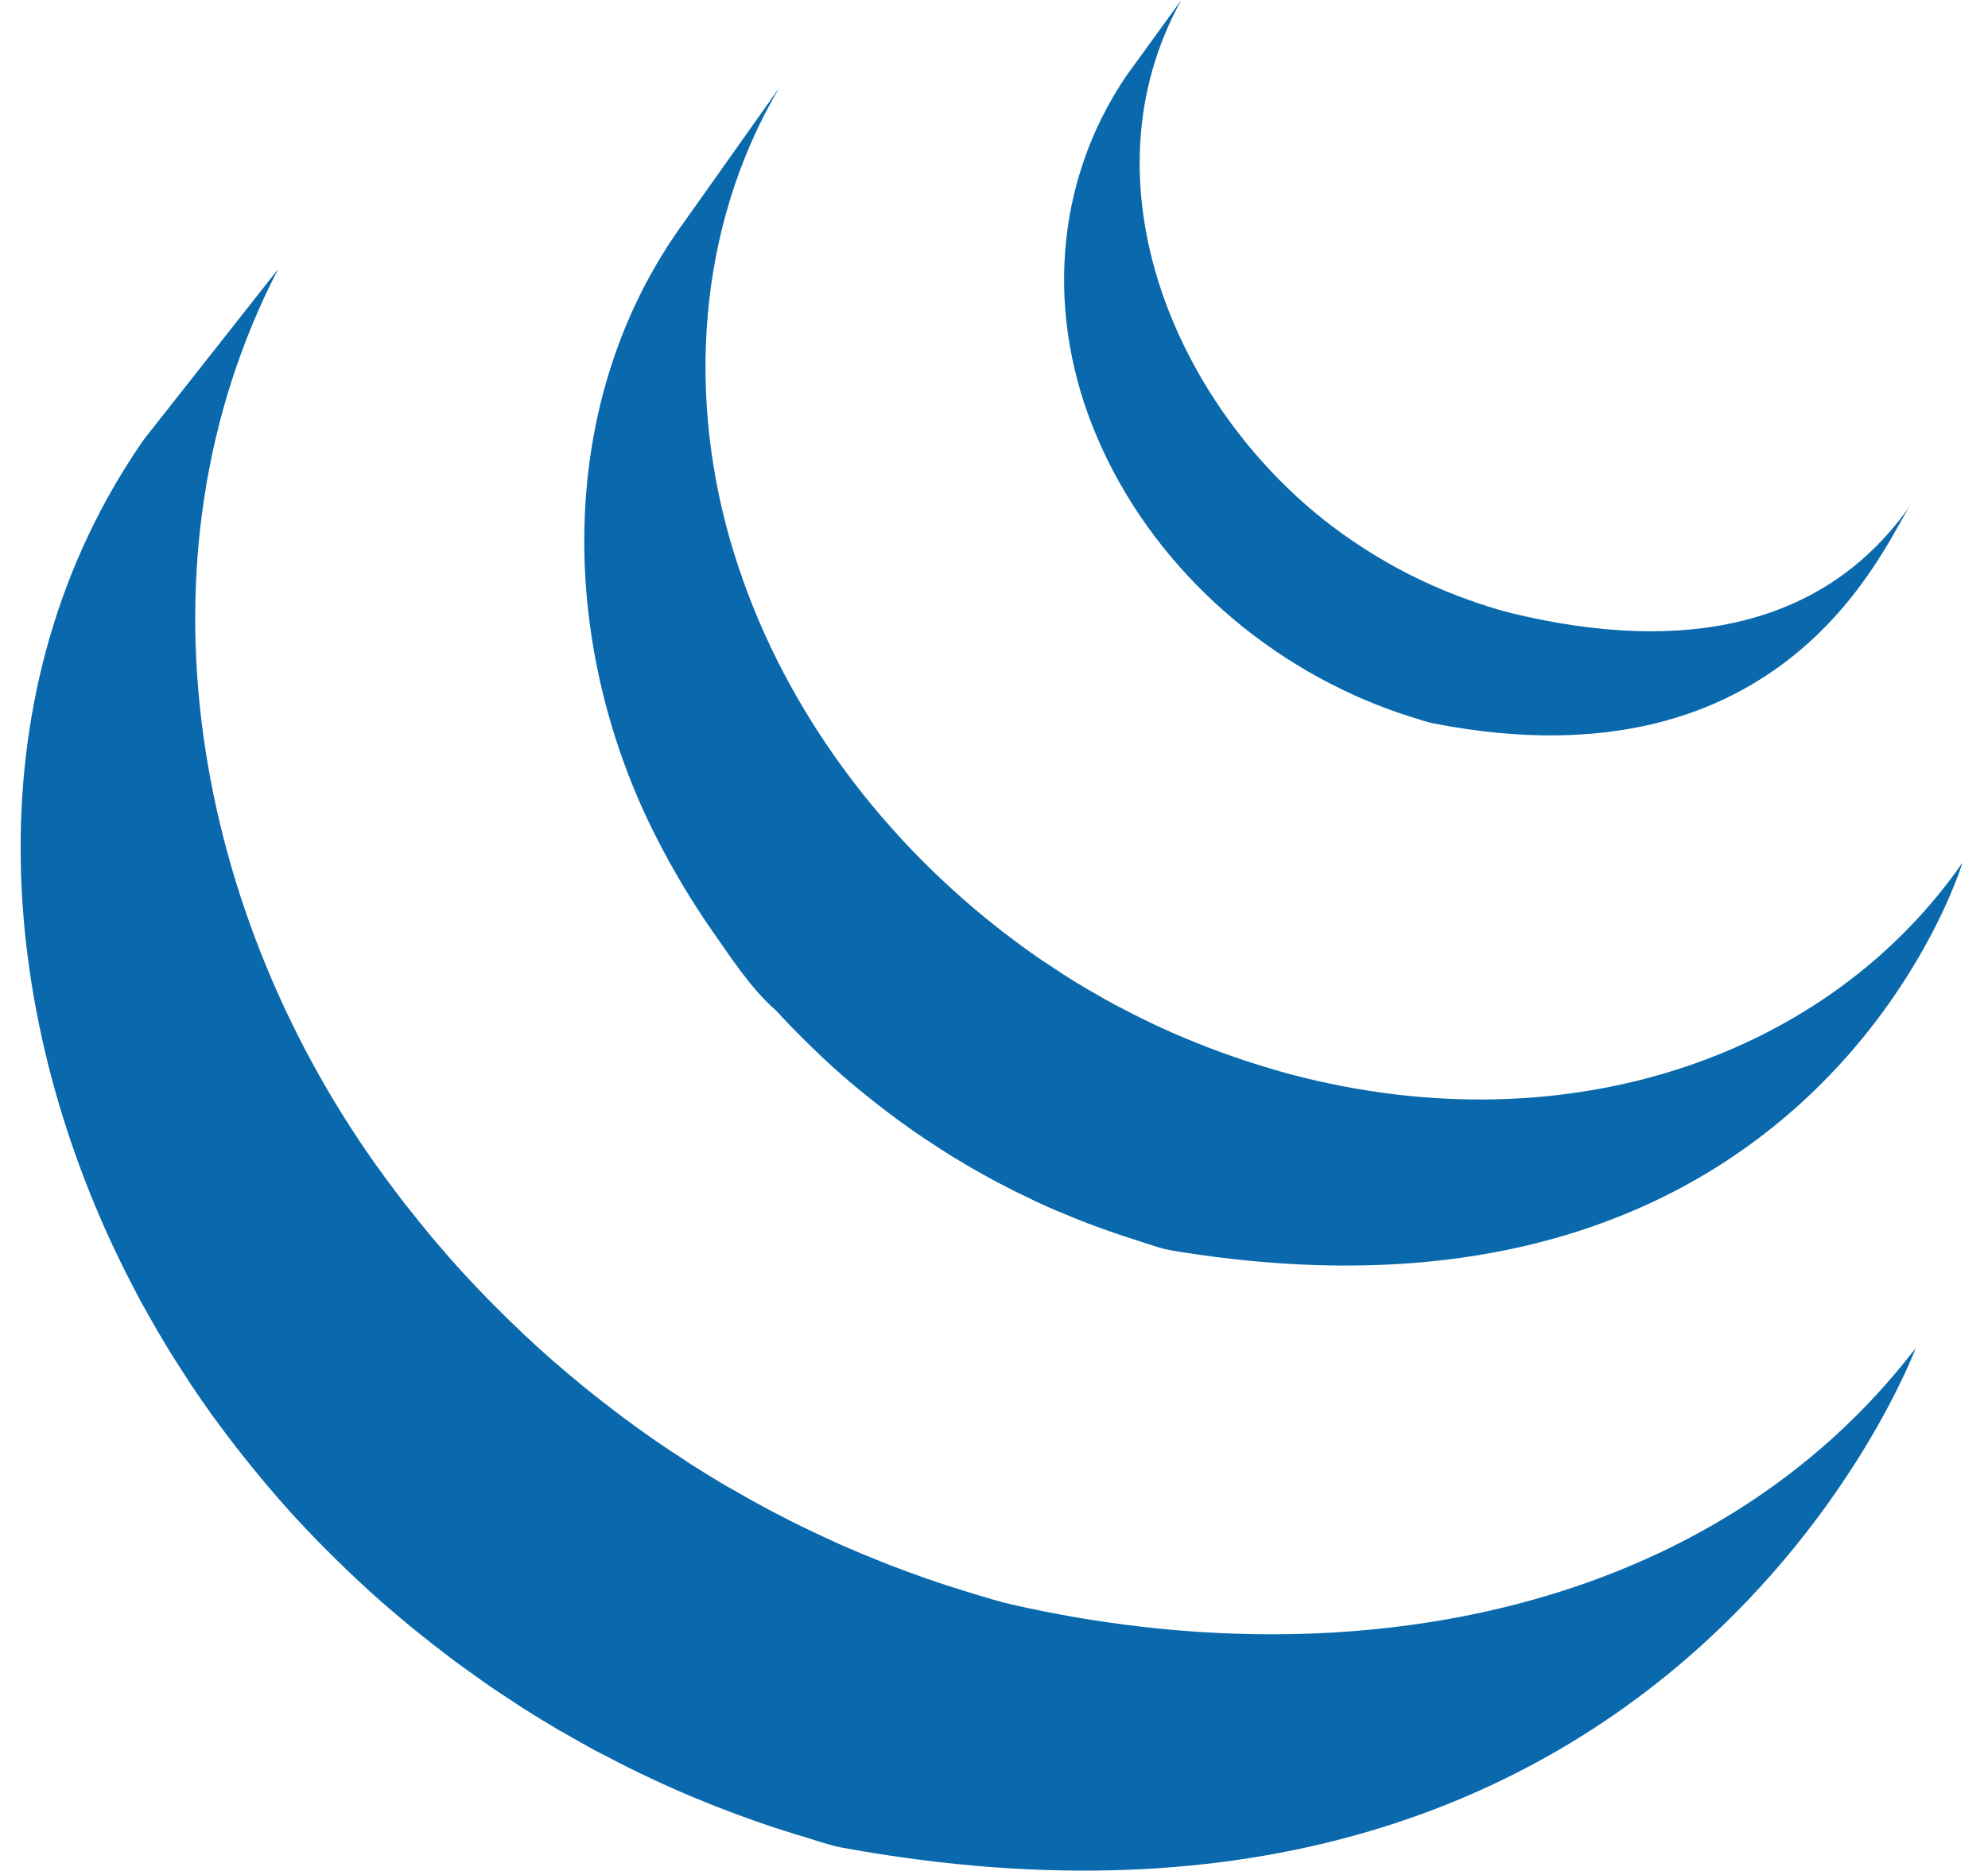
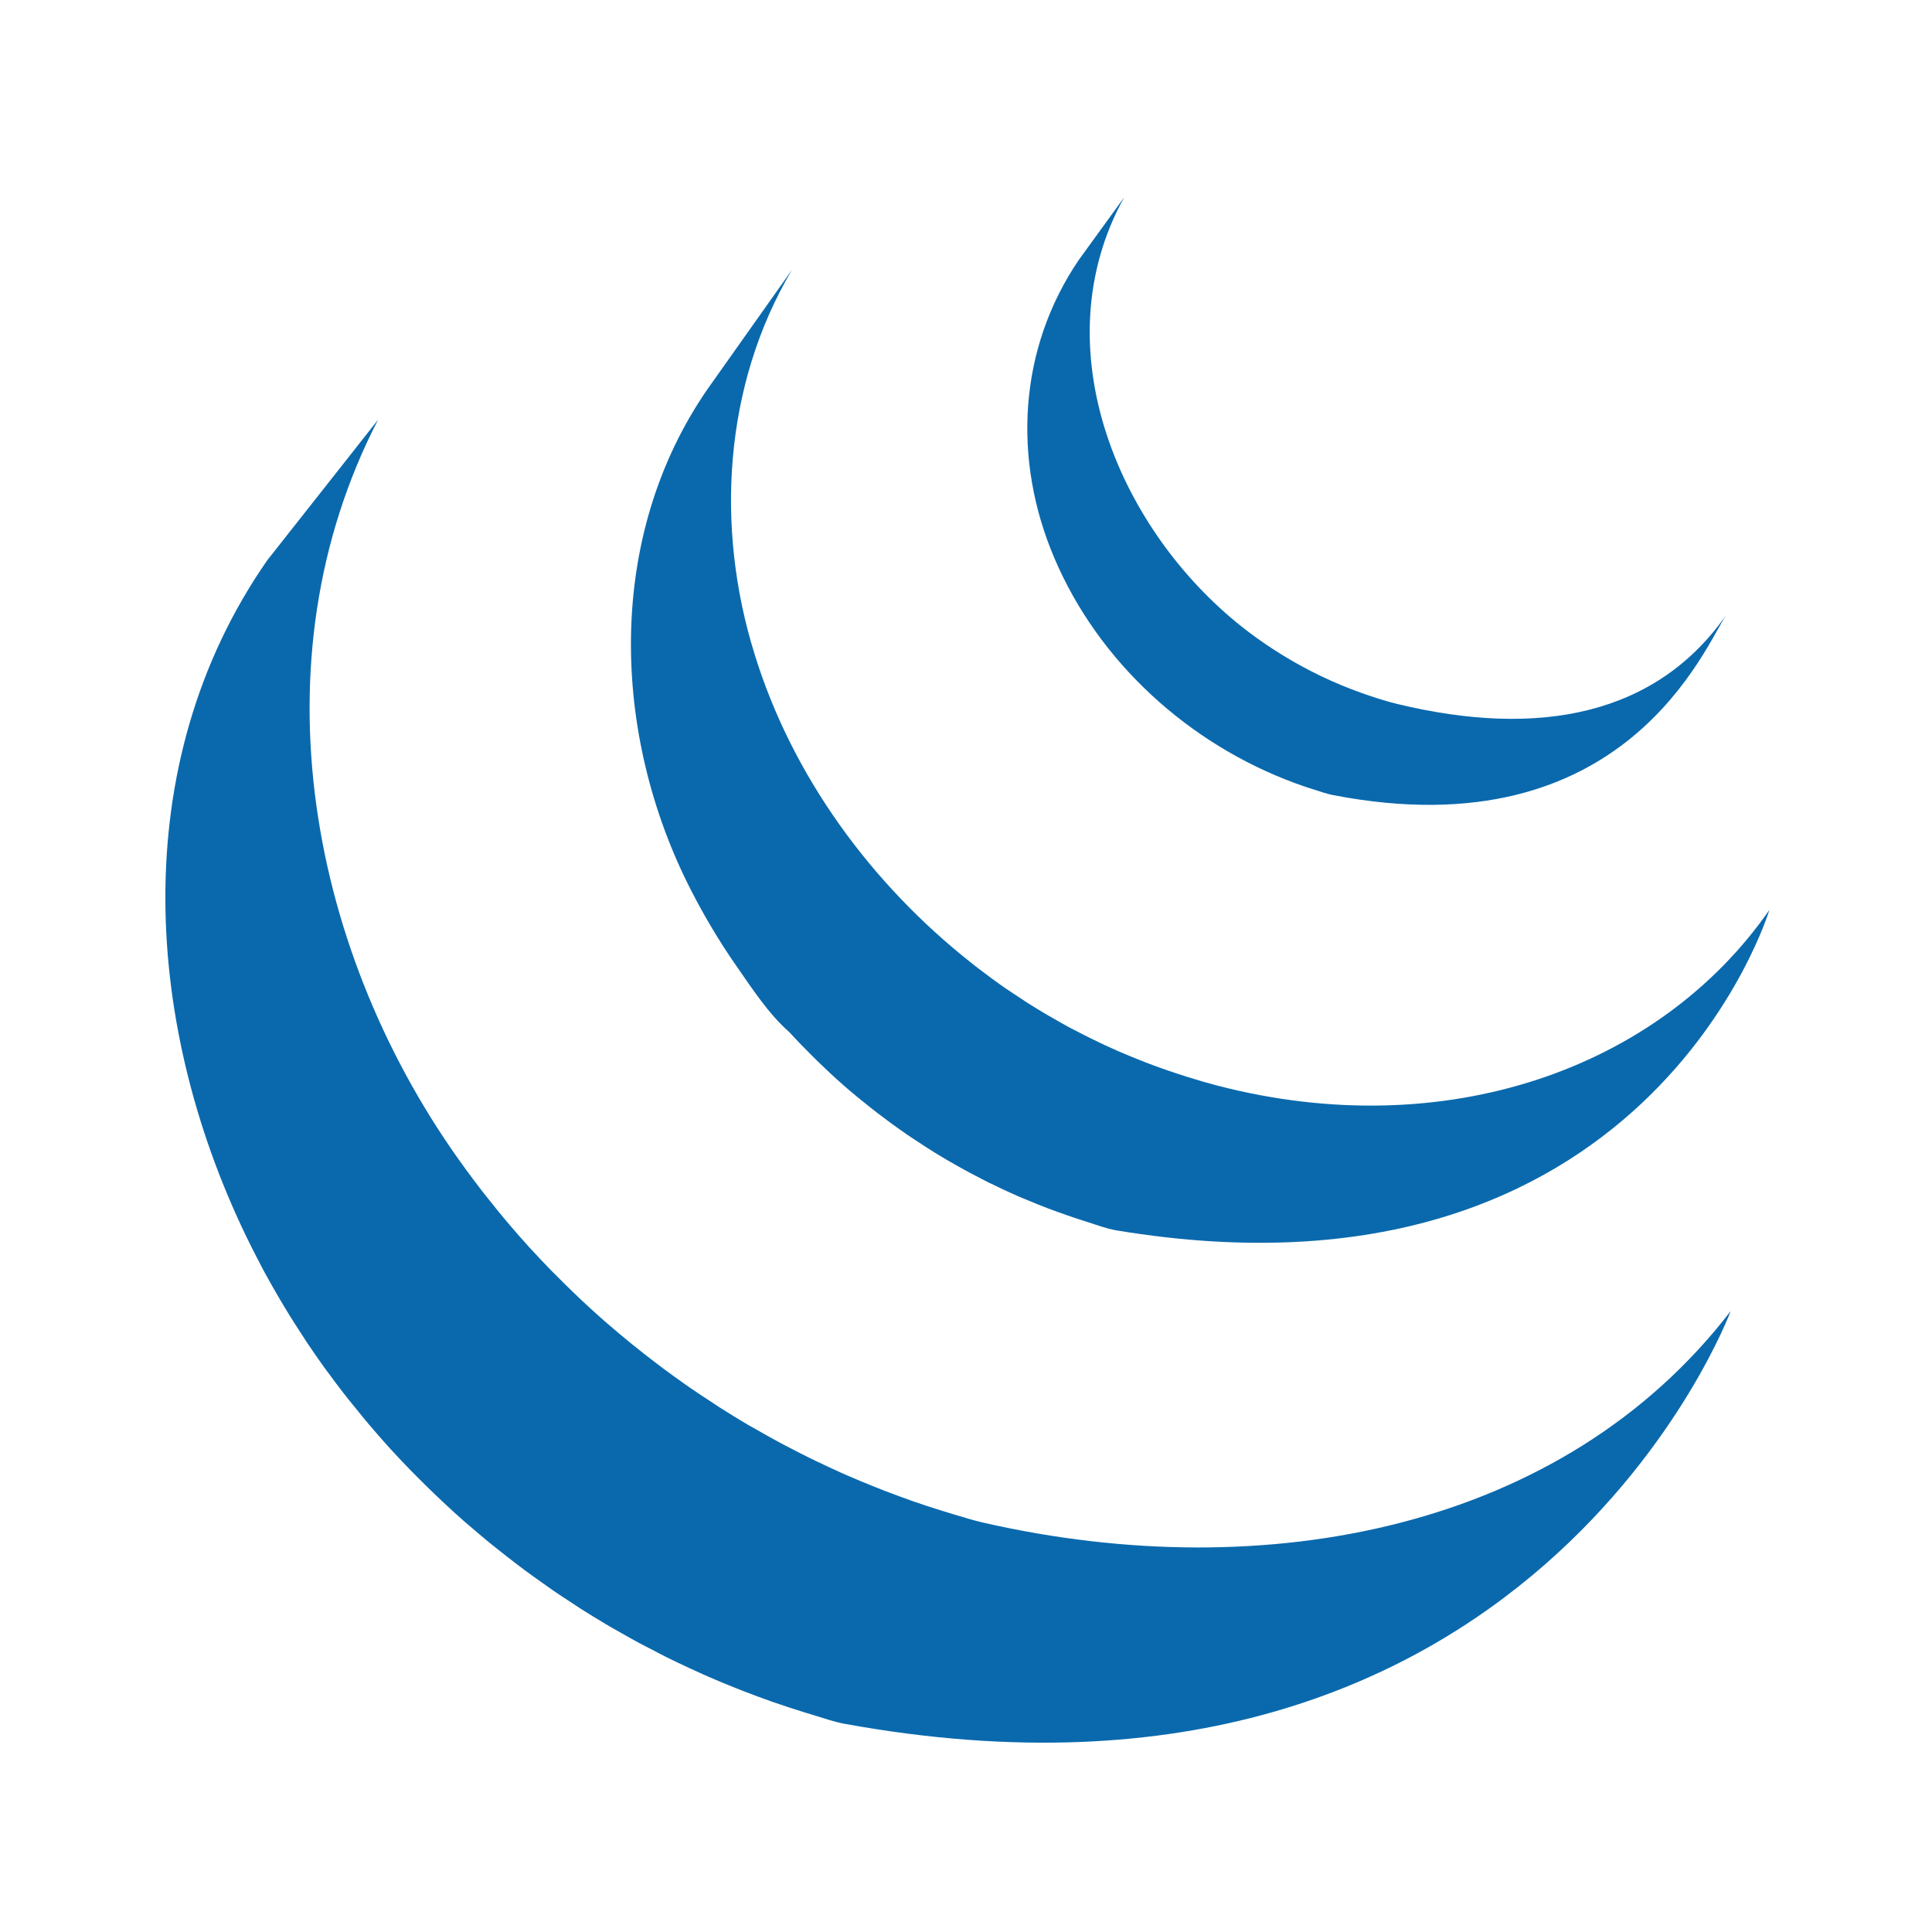
- <svg xmlns="http://www.w3.org/2000/svg" version="1.1" id="Layer_1" x="0px" y="0px" width="96.379px" height="90.71px" viewBox="0 0 96.379 90.71" enable-background="new 0 0 96.379 90.71" xml:space="preserve">
-   <path fill="#0A69AD" d="M6.979,21.3c-8.335,11.98-7.298,27.567-0.931,40.295c0.151,0.305,0.311,0.605,0.467,0.906  c0.1,0.188,0.193,0.385,0.298,0.572c0.059,0.112,0.124,0.223,0.186,0.329c0.108,0.203,0.22,0.396,0.332,0.595  c0.197,0.35,0.4,0.694,0.607,1.043c0.115,0.188,0.229,0.381,0.347,0.569c0.229,0.371,0.465,0.738,0.706,1.104  c0.1,0.156,0.197,0.313,0.3,0.465c0.332,0.494,0.672,0.988,1.021,1.475c0.009,0.012,0.019,0.025,0.029,0.039  c0.056,0.076,0.116,0.152,0.173,0.23c0.303,0.418,0.615,0.83,0.931,1.238c0.116,0.147,0.233,0.299,0.351,0.446  c0.282,0.354,0.569,0.705,0.86,1.058c0.109,0.131,0.219,0.264,0.329,0.393c0.392,0.461,0.791,0.92,1.198,1.369  c0.008,0.008,0.018,0.018,0.024,0.025c0.018,0.02,0.032,0.03,0.047,0.051c0.397,0.436,0.806,0.858,1.218,1.285  c0.128,0.131,0.259,0.264,0.391,0.393c0.32,0.322,0.645,0.639,0.973,0.955c0.134,0.127,0.266,0.256,0.398,0.377  c0.438,0.414,0.881,0.818,1.333,1.215c0.008,0.006,0.014,0.012,0.021,0.016c0.077,0.068,0.156,0.133,0.232,0.199  c0.397,0.344,0.803,0.686,1.211,1.021c0.166,0.135,0.334,0.268,0.501,0.4c0.334,0.268,0.671,0.53,1.01,0.788  c0.18,0.138,0.359,0.272,0.54,0.41c0.374,0.274,0.752,0.547,1.133,0.813c0.139,0.102,0.273,0.199,0.412,0.293  c0.039,0.026,0.074,0.055,0.113,0.082c0.361,0.248,0.731,0.488,1.101,0.727c0.158,0.105,0.315,0.215,0.476,0.318  c0.566,0.356,1.142,0.713,1.723,1.055c0.157,0.09,0.317,0.178,0.476,0.268c0.428,0.248,0.857,0.488,1.293,0.728  c0.235,0.127,0.478,0.245,0.715,0.366c0.308,0.162,0.613,0.324,0.926,0.48c0.07,0.035,0.144,0.07,0.214,0.104  c0.125,0.062,0.252,0.119,0.378,0.185c0.484,0.229,0.973,0.459,1.467,0.679c0.104,0.047,0.206,0.094,0.31,0.139  c0.565,0.248,1.135,0.484,1.71,0.711c0.139,0.057,0.277,0.109,0.417,0.164c0.532,0.205,1.071,0.408,1.613,0.598  c0.068,0.025,0.135,0.047,0.203,0.07c0.594,0.209,1.194,0.4,1.799,0.59c0.145,0.041,0.289,0.088,0.435,0.129  c0.615,0.186,1.224,0.408,1.858,0.525c40.311,7.35,52.02-24.226,52.02-24.226c-9.834,12.813-27.291,16.19-43.83,12.431  c-0.625-0.144-1.233-0.338-1.845-0.519c-0.155-0.047-0.308-0.095-0.46-0.142c-0.597-0.182-1.189-0.375-1.777-0.578  c-0.081-0.028-0.162-0.059-0.244-0.088c-0.527-0.186-1.049-0.381-1.567-0.58c-0.146-0.059-0.293-0.114-0.439-0.174  c-0.569-0.225-1.134-0.459-1.692-0.703c-0.114-0.049-0.225-0.1-0.338-0.147c-0.479-0.219-0.954-0.438-1.427-0.664  c-0.137-0.065-0.273-0.131-0.413-0.198c-0.371-0.181-0.737-0.373-1.104-0.562c-0.245-0.129-0.494-0.252-0.737-0.388  c-0.447-0.237-0.886-0.487-1.323-0.741c-0.147-0.082-0.298-0.162-0.446-0.248c-0.581-0.343-1.155-0.697-1.724-1.058  c-0.156-0.1-0.31-0.207-0.465-0.309c-0.412-0.266-0.822-0.537-1.226-0.816c-0.134-0.09-0.264-0.188-0.396-0.276  c-0.39-0.274-0.775-0.556-1.159-0.838c-0.174-0.13-0.345-0.261-0.514-0.39c-0.351-0.268-0.7-0.539-1.046-0.815  c-0.156-0.125-0.313-0.25-0.466-0.375c-0.439-0.361-0.874-0.726-1.303-1.099c-0.045-0.039-0.095-0.078-0.143-0.119  c-0.464-0.407-0.92-0.825-1.37-1.246c-0.131-0.125-0.258-0.245-0.386-0.37c-0.333-0.315-0.661-0.638-0.983-0.966  c-0.13-0.129-0.259-0.256-0.386-0.385c-0.41-0.42-0.813-0.846-1.208-1.276c-0.02-0.021-0.04-0.041-0.06-0.063  c-0.417-0.457-0.825-0.924-1.225-1.395c-0.108-0.129-0.213-0.254-0.32-0.381c-0.298-0.359-0.594-0.723-0.882-1.09  c-0.108-0.131-0.216-0.267-0.323-0.402c-0.347-0.449-0.686-0.898-1.018-1.355C9.443,44.511,6.145,27.236,13.483,13.049" />
-   <path fill="#0A69AD" d="M32.852,11.208c-6.027,8.674-5.7,20.286-0.998,29.46c0.788,1.538,1.675,3.03,2.666,4.451  c0.903,1.294,1.904,2.835,3.103,3.875c0.435,0.479,0.889,0.944,1.353,1.403c0.117,0.119,0.237,0.233,0.356,0.353  c0.45,0.438,0.908,0.867,1.382,1.283c0.02,0.016,0.037,0.034,0.057,0.049c0.005,0.006,0.01,0.008,0.013,0.014  c0.523,0.459,1.064,0.9,1.614,1.336c0.122,0.092,0.243,0.189,0.366,0.285c0.551,0.422,1.112,0.838,1.688,1.232  c0.018,0.012,0.032,0.024,0.05,0.036c0.254,0.177,0.513,0.341,0.77,0.509c0.123,0.08,0.241,0.166,0.365,0.241  c0.411,0.265,0.828,0.521,1.251,0.767c0.061,0.037,0.119,0.067,0.178,0.104c0.364,0.209,0.734,0.416,1.105,0.617  c0.13,0.072,0.262,0.137,0.394,0.205c0.256,0.135,0.514,0.271,0.773,0.4c0.039,0.02,0.078,0.037,0.117,0.053  c0.53,0.262,1.065,0.514,1.613,0.752c0.116,0.053,0.237,0.098,0.355,0.146c0.438,0.187,0.88,0.367,1.322,0.537  c0.188,0.072,0.379,0.142,0.566,0.209c0.402,0.147,0.809,0.285,1.215,0.422c0.186,0.06,0.365,0.119,0.551,0.177  c0.578,0.18,1.151,0.407,1.756,0.508c31.123,5.156,38.309-18.806,38.309-18.806c-6.479,9.328-19.021,13.779-32.405,10.304  c-0.595-0.156-1.181-0.326-1.763-0.51c-0.178-0.054-0.354-0.111-0.529-0.17c-0.414-0.136-0.824-0.277-1.232-0.427  c-0.188-0.067-0.373-0.138-0.557-0.207c-0.447-0.172-0.89-0.351-1.328-0.535c-0.119-0.051-0.24-0.098-0.356-0.149  c-0.55-0.24-1.091-0.492-1.623-0.756c-0.274-0.133-0.545-0.275-0.813-0.414c-0.156-0.08-0.313-0.162-0.471-0.242  c-0.348-0.188-0.691-0.383-1.029-0.58c-0.082-0.047-0.166-0.092-0.248-0.141c-0.42-0.246-0.836-0.5-1.246-0.762  c-0.127-0.081-0.25-0.169-0.377-0.251c-0.271-0.176-0.541-0.354-0.809-0.534c-0.572-0.396-1.132-0.812-1.682-1.23  c-0.127-0.1-0.254-0.197-0.379-0.298c-5.858-4.626-10.503-10.947-12.711-18.115c-2.313-7.434-1.814-15.779,2.194-22.551" />
-   <path fill="#0A69AD" d="M54.612,3.667c-3.553,5.229-3.902,11.724-1.438,17.5c2.602,6.13,7.93,10.94,14.147,13.22  c0.257,0.096,0.513,0.181,0.772,0.269c0.113,0.035,0.226,0.074,0.341,0.107c0.366,0.115,0.729,0.249,1.108,0.32  c17.185,3.32,21.846-8.819,23.086-10.605c-4.082,5.879-10.944,7.29-19.363,5.247c-0.665-0.162-1.396-0.402-2.037-0.629  c-0.822-0.293-1.632-0.627-2.419-1.005c-1.495-0.718-2.92-1.59-4.241-2.588C57.038,19.786,52.356,8.881,57.272,0" />
+ <svg xmlns="http://www.w3.org/2000/svg" version="1.1" id="Layer_1" x="0px" y="0px" width="113.39px" height="113.39px" viewBox="0 0 113.39 113.39" enable-background="new 0 0 113.39 113.39" xml:space="preserve">
+   <path fill="#0A69AD" d="M15.684,32.884c-8.335,11.98-7.297,27.566-0.93,40.296c0.151,0.305,0.31,0.605,0.466,0.905  c0.1,0.19,0.194,0.386,0.298,0.573c0.059,0.112,0.125,0.223,0.186,0.33c0.108,0.203,0.22,0.396,0.332,0.594  c0.198,0.349,0.4,0.695,0.608,1.042c0.115,0.19,0.228,0.381,0.347,0.571c0.229,0.371,0.465,0.737,0.706,1.104  c0.1,0.156,0.198,0.313,0.3,0.464c0.332,0.495,0.671,0.989,1.021,1.475c0.009,0.013,0.019,0.026,0.029,0.038  c0.055,0.078,0.116,0.154,0.172,0.232c0.303,0.418,0.615,0.83,0.931,1.238c0.116,0.148,0.233,0.298,0.351,0.446  c0.282,0.354,0.569,0.706,0.86,1.058c0.109,0.131,0.219,0.264,0.329,0.393c0.392,0.461,0.791,0.92,1.199,1.369  c0.007,0.008,0.017,0.018,0.024,0.025c0.017,0.02,0.032,0.031,0.046,0.051c0.398,0.435,0.806,0.859,1.218,1.284  c0.128,0.132,0.259,0.264,0.391,0.394c0.32,0.322,0.645,0.639,0.973,0.954c0.133,0.127,0.265,0.257,0.398,0.378  c0.438,0.413,0.881,0.818,1.333,1.214c0.008,0.007,0.014,0.013,0.021,0.017c0.077,0.068,0.156,0.133,0.232,0.198  c0.398,0.345,0.803,0.687,1.211,1.022c0.166,0.135,0.334,0.267,0.501,0.4c0.333,0.267,0.67,0.53,1.01,0.789  c0.179,0.137,0.359,0.273,0.54,0.41c0.375,0.275,0.752,0.547,1.133,0.813c0.139,0.101,0.273,0.198,0.412,0.293  c0.039,0.027,0.075,0.055,0.114,0.081c0.361,0.249,0.731,0.488,1.1,0.728c0.159,0.105,0.316,0.215,0.476,0.317  c0.566,0.358,1.141,0.713,1.722,1.055c0.157,0.091,0.317,0.179,0.476,0.269c0.427,0.246,0.857,0.488,1.292,0.725  c0.236,0.127,0.478,0.247,0.716,0.369c0.308,0.161,0.612,0.324,0.925,0.48c0.071,0.035,0.145,0.069,0.214,0.104  c0.126,0.061,0.253,0.119,0.378,0.183c0.484,0.231,0.973,0.459,1.466,0.679c0.105,0.047,0.206,0.093,0.31,0.139  c0.565,0.247,1.135,0.484,1.71,0.711c0.138,0.057,0.277,0.109,0.417,0.164c0.532,0.205,1.072,0.407,1.614,0.598  c0.068,0.024,0.134,0.047,0.203,0.07c0.594,0.208,1.195,0.4,1.799,0.589c0.144,0.042,0.289,0.088,0.435,0.13  c0.615,0.186,1.223,0.407,1.858,0.524c40.31,7.351,52.019-24.224,52.019-24.224c-9.834,12.812-27.29,16.191-43.828,12.429  c-0.627-0.142-1.235-0.337-1.846-0.518c-0.155-0.046-0.308-0.093-0.46-0.14c-0.597-0.183-1.189-0.375-1.777-0.578  c-0.081-0.029-0.162-0.059-0.244-0.088c-0.527-0.186-1.048-0.381-1.567-0.581c-0.146-0.059-0.293-0.114-0.439-0.173  c-0.569-0.225-1.134-0.459-1.692-0.703c-0.115-0.049-0.225-0.101-0.338-0.149c-0.48-0.218-0.955-0.437-1.427-0.664  c-0.137-0.065-0.273-0.13-0.413-0.198c-0.371-0.181-0.738-0.373-1.104-0.562c-0.245-0.129-0.494-0.251-0.737-0.386  c-0.447-0.239-0.886-0.488-1.323-0.742c-0.148-0.083-0.298-0.163-0.447-0.249c-0.581-0.342-1.155-0.696-1.723-1.056  c-0.157-0.1-0.31-0.207-0.465-0.31c-0.412-0.266-0.822-0.536-1.226-0.815c-0.134-0.09-0.263-0.188-0.395-0.277  c-0.39-0.275-0.776-0.555-1.159-0.838c-0.174-0.129-0.345-0.26-0.514-0.389c-0.351-0.269-0.7-0.539-1.046-0.817  c-0.156-0.124-0.313-0.249-0.466-0.374c-0.439-0.361-0.874-0.725-1.303-1.098c-0.045-0.039-0.094-0.078-0.143-0.12  c-0.464-0.407-0.919-0.825-1.37-1.245c-0.131-0.125-0.258-0.246-0.386-0.371c-0.333-0.317-0.662-0.637-0.984-0.965  c-0.129-0.129-0.259-0.256-0.386-0.385c-0.41-0.42-0.813-0.846-1.208-1.277c-0.02-0.021-0.04-0.041-0.06-0.063  c-0.417-0.456-0.825-0.923-1.225-1.394c-0.108-0.13-0.213-0.254-0.321-0.381c-0.298-0.359-0.593-0.723-0.881-1.09  c-0.108-0.131-0.216-0.267-0.323-0.402c-0.347-0.45-0.686-0.899-1.018-1.355c-9.182-12.525-12.481-29.8-5.142-43.987" />
+   <path fill="#0A69AD" d="M41.557,22.791c-6.028,8.674-5.701,20.286-0.999,29.46c0.789,1.538,1.675,3.03,2.666,4.451  c0.903,1.294,1.904,2.834,3.103,3.875c0.435,0.479,0.889,0.945,1.353,1.404c0.117,0.119,0.237,0.234,0.356,0.352  c0.45,0.437,0.908,0.866,1.382,1.283c0.02,0.016,0.037,0.035,0.056,0.049c0.005,0.006,0.01,0.008,0.013,0.014  c0.524,0.459,1.064,0.9,1.614,1.335c0.122,0.093,0.243,0.19,0.366,0.286c0.551,0.422,1.112,0.837,1.688,1.232  c0.017,0.012,0.031,0.024,0.049,0.037c0.254,0.176,0.513,0.339,0.77,0.508c0.124,0.08,0.241,0.166,0.365,0.241  c0.411,0.264,0.828,0.521,1.251,0.767c0.06,0.037,0.119,0.068,0.177,0.103c0.365,0.21,0.735,0.417,1.106,0.618  c0.129,0.072,0.261,0.137,0.393,0.205c0.256,0.134,0.513,0.271,0.773,0.4c0.039,0.019,0.08,0.036,0.117,0.053  c0.531,0.262,1.067,0.514,1.614,0.752c0.116,0.052,0.237,0.098,0.356,0.146c0.437,0.186,0.879,0.367,1.322,0.537  c0.188,0.071,0.379,0.14,0.566,0.208c0.403,0.149,0.808,0.286,1.215,0.423c0.185,0.059,0.365,0.119,0.55,0.176  c0.579,0.18,1.152,0.407,1.757,0.508c31.123,5.156,38.308-18.807,38.308-18.807c-6.478,9.328-19.021,13.779-32.405,10.305  c-0.594-0.156-1.18-0.326-1.762-0.51c-0.179-0.054-0.354-0.112-0.53-0.171c-0.414-0.134-0.825-0.276-1.233-0.425  c-0.187-0.068-0.373-0.137-0.557-0.207c-0.446-0.172-0.889-0.35-1.326-0.535c-0.12-0.051-0.24-0.098-0.357-0.151  c-0.55-0.239-1.091-0.491-1.624-0.755c-0.274-0.134-0.544-0.275-0.814-0.414c-0.156-0.081-0.313-0.162-0.47-0.242  c-0.347-0.188-0.691-0.383-1.03-0.581c-0.081-0.046-0.165-0.091-0.247-0.14c-0.421-0.246-0.836-0.5-1.247-0.762  c-0.127-0.08-0.249-0.168-0.376-0.251c-0.271-0.176-0.542-0.354-0.809-0.534c-0.573-0.396-1.131-0.811-1.682-1.231  c-0.127-0.1-0.254-0.198-0.378-0.298c-5.859-4.626-10.503-10.947-12.711-18.115c-2.314-7.434-1.815-15.779,2.194-22.551" />
+   <path fill="#0A69AD" d="M63.318,15.25c-3.554,5.229-3.902,11.724-1.438,17.5c2.601,6.13,7.929,10.94,14.147,13.22  c0.257,0.095,0.513,0.181,0.772,0.269c0.113,0.034,0.227,0.073,0.341,0.107c0.366,0.115,0.729,0.249,1.108,0.32  c17.186,3.32,21.846-8.818,23.087-10.605c-4.083,5.879-10.944,7.29-19.364,5.247c-0.664-0.162-1.396-0.402-2.037-0.629  c-0.822-0.293-1.632-0.627-2.418-1.005c-1.496-0.718-2.92-1.59-4.242-2.588c-7.533-5.716-12.213-16.621-7.297-25.502" />
</svg>
